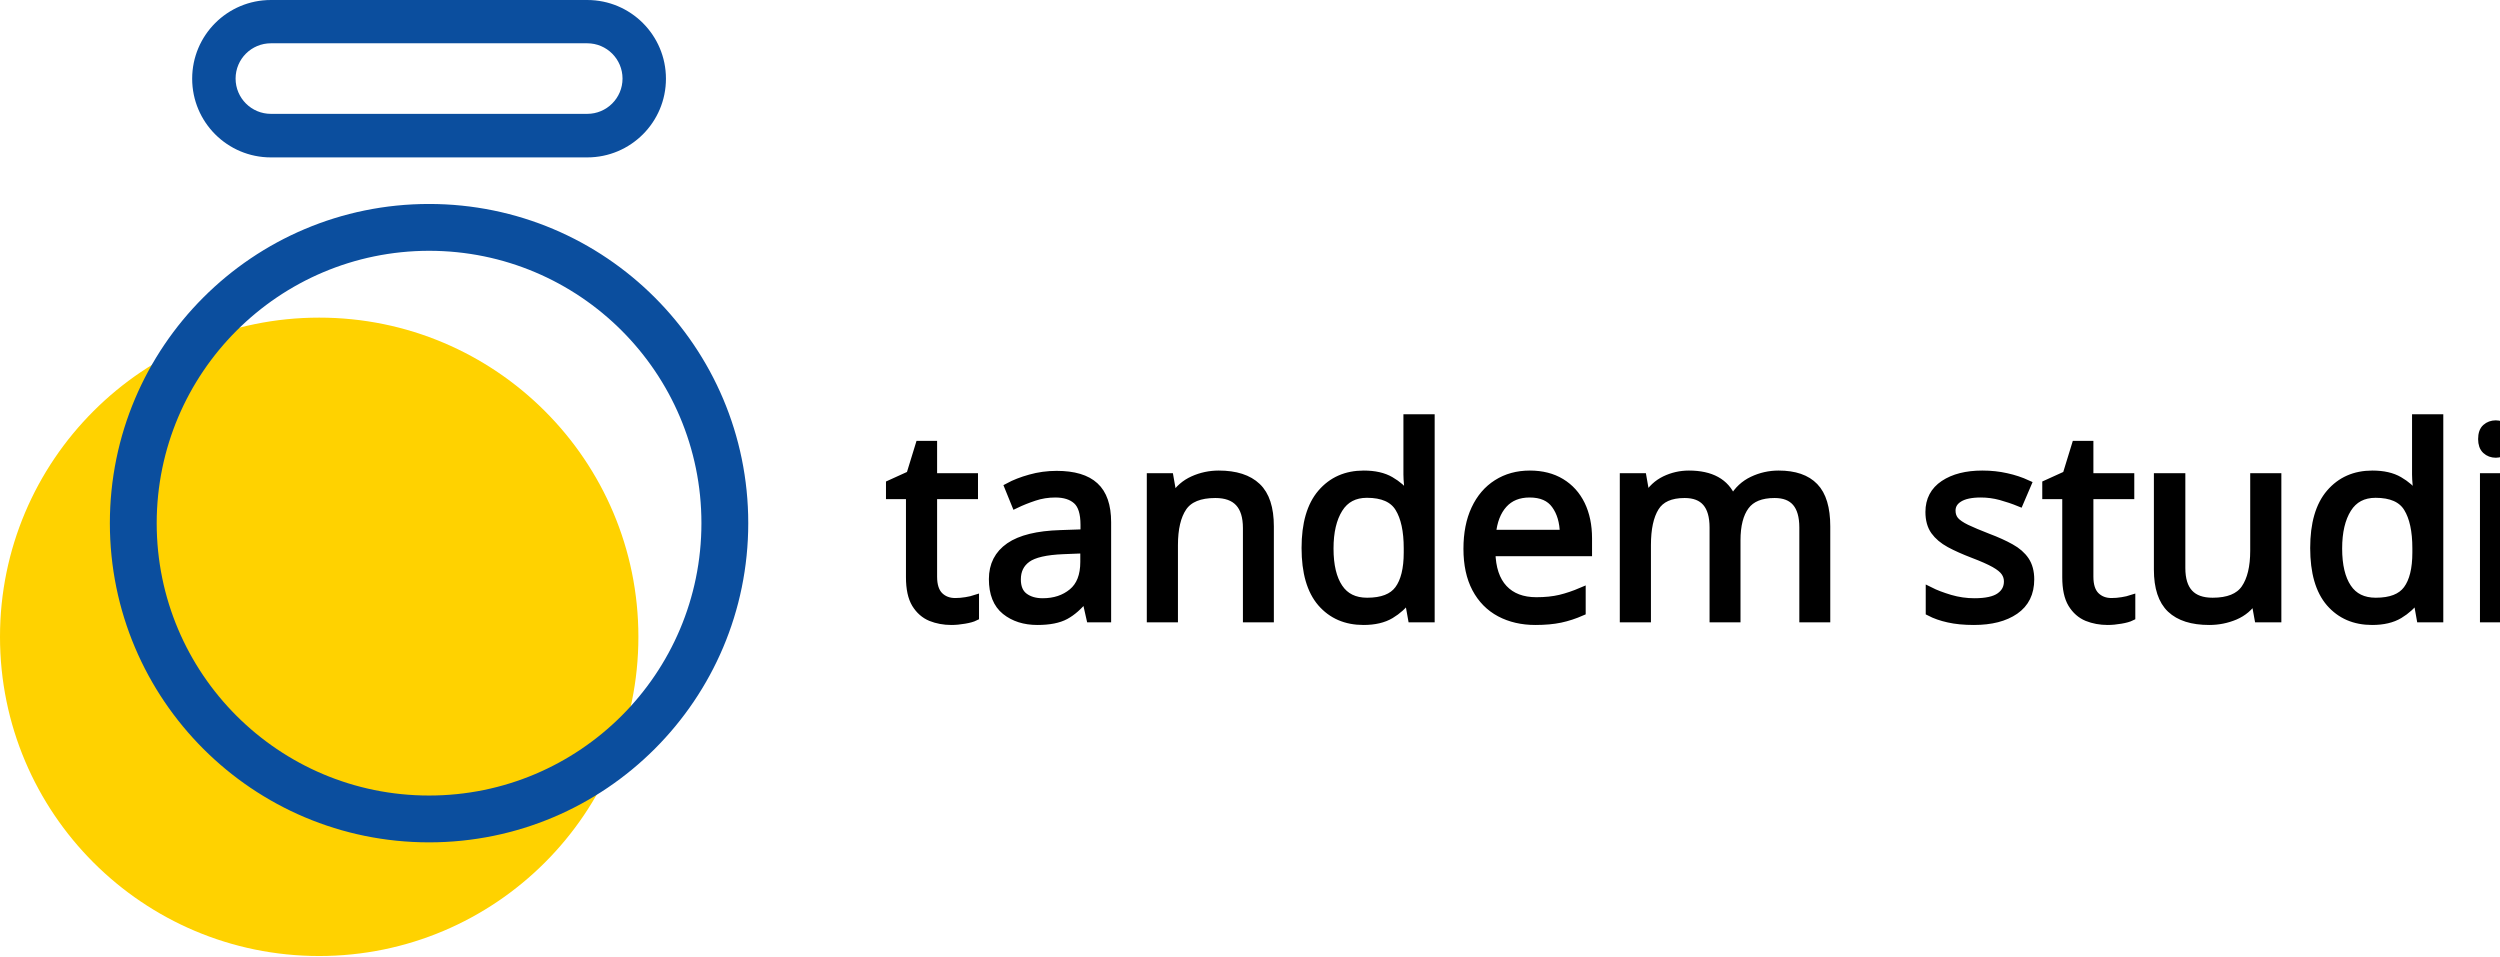
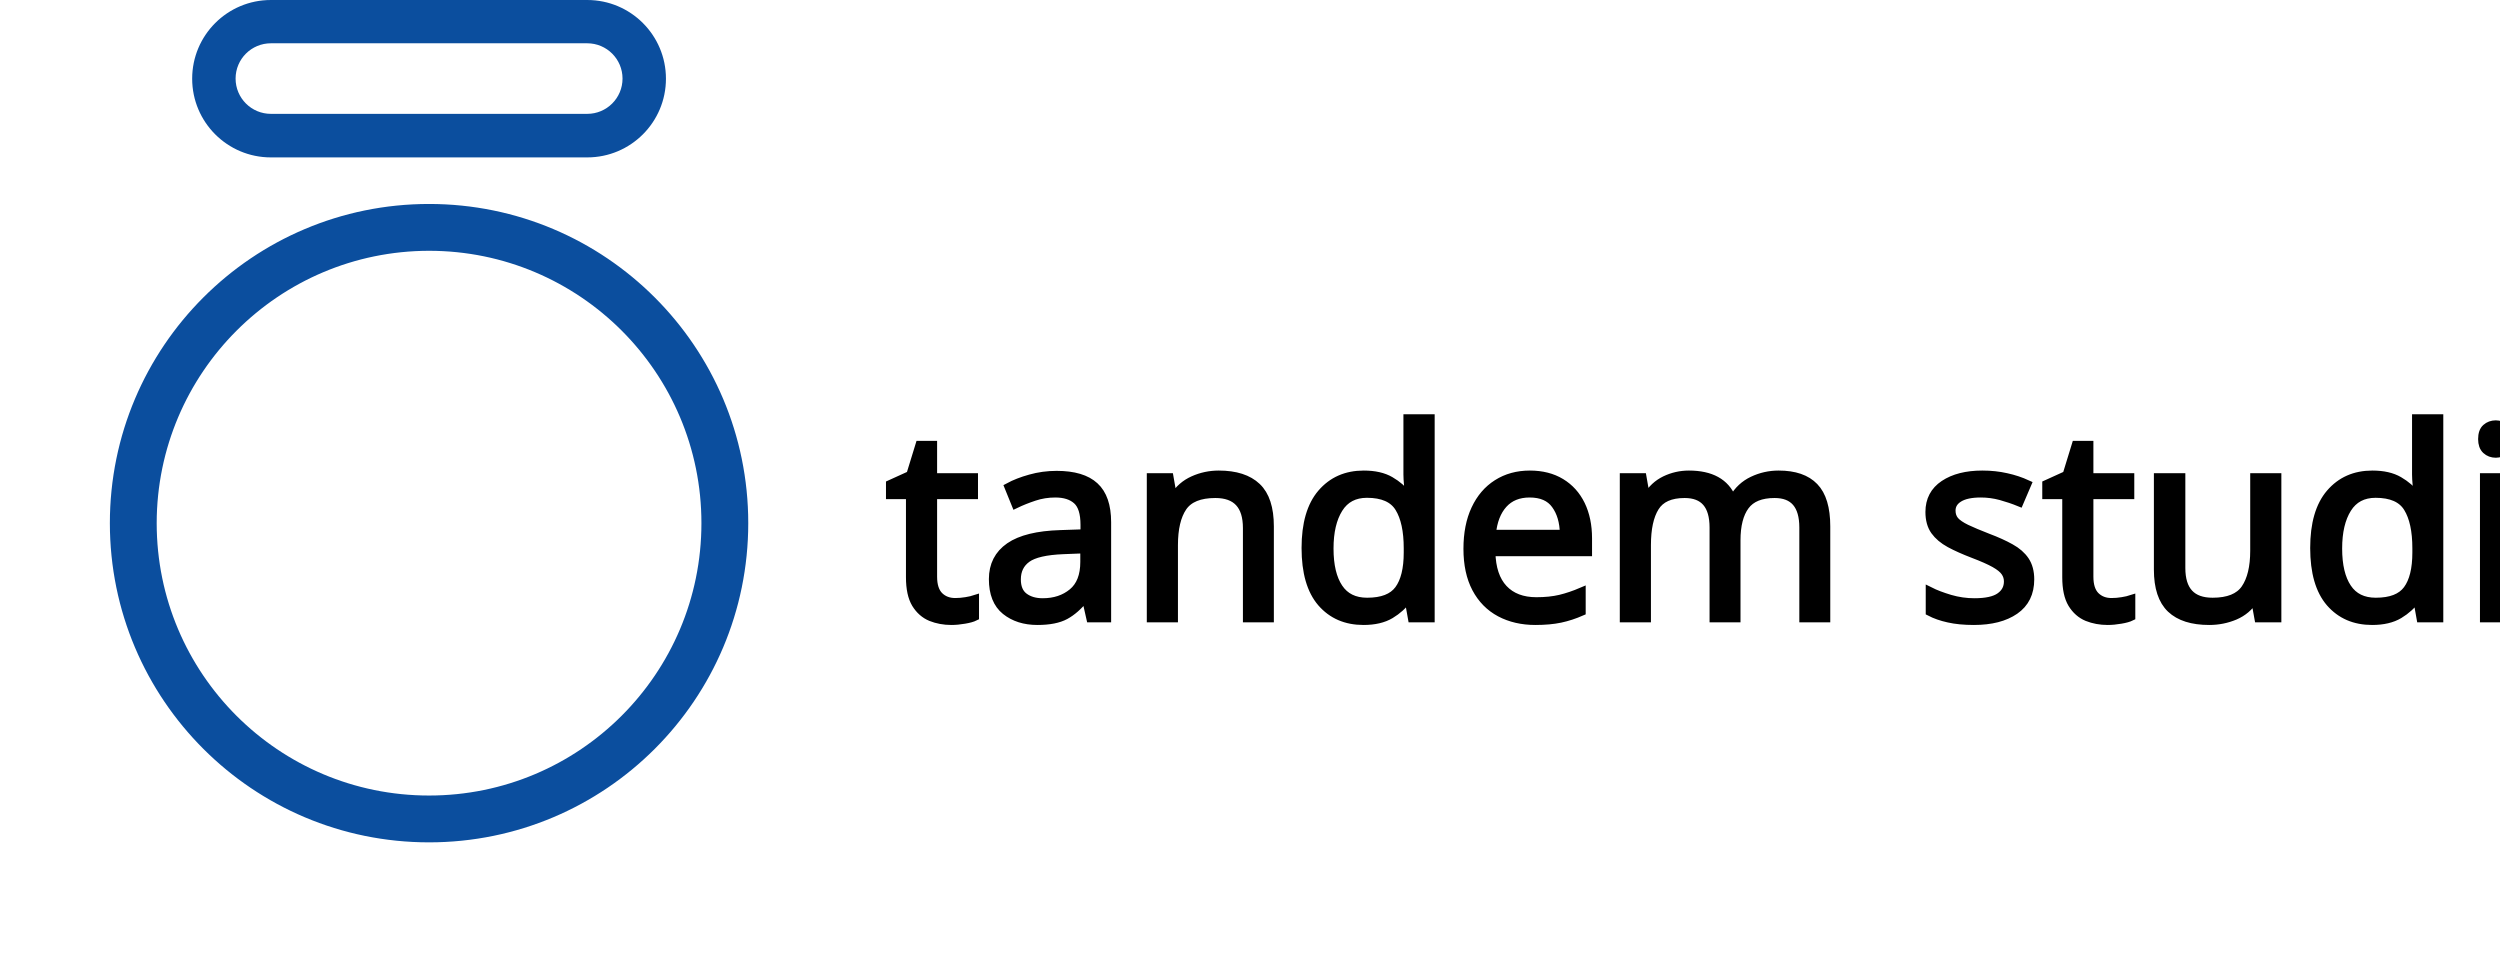
<svg xmlns="http://www.w3.org/2000/svg" width="406.607" height="155.489" viewBox="0 0 381.194 145.77">
-   <path d="M97.34 97.1a48.67 48.67 0 0 1-48.67 48.67A48.67 48.67 0 0 1 0 97.1a48.67 48.67 0 0 1 48.67-48.67A48.67 48.67 0 0 1 97.34 97.1z" fill="#ffd200" />
  <path class="cls-1" d="M89.542 24h-48.24a12 12 0 1 1 0-24h48.24a12 12 0 0 1 0 24zM41.302 6.6a5.38 5.38 0 1 0 0 10.76h48.24a5.38 5.38 0 0 0 0-10.76h-48.24zm24.12 31.64a41.53 41.53 0 1 1-41.53 41.53 41.58 41.58 0 0 1 41.53-41.53m0-7.14a48.67 48.67 0 1 0 48.67 48.67 48.67 48.67 0 0 0-48.67-48.67z" fill="#0b4e9e" />
  <text style="line-height:125%;-inkscape-font-specification:'Circe Rounded, Normal';text-align:start" x="279.749" y="762.206" font-weight="400" font-size="40.134" font-family="Circe Rounded" letter-spacing="0" word-spacing="0" stroke="#000" transform="translate(-144.69 -667.924)">
    <tspan x="279.749" y="762.206" stroke-width="1.217">tandem studio</tspan>
  </text>
</svg>
